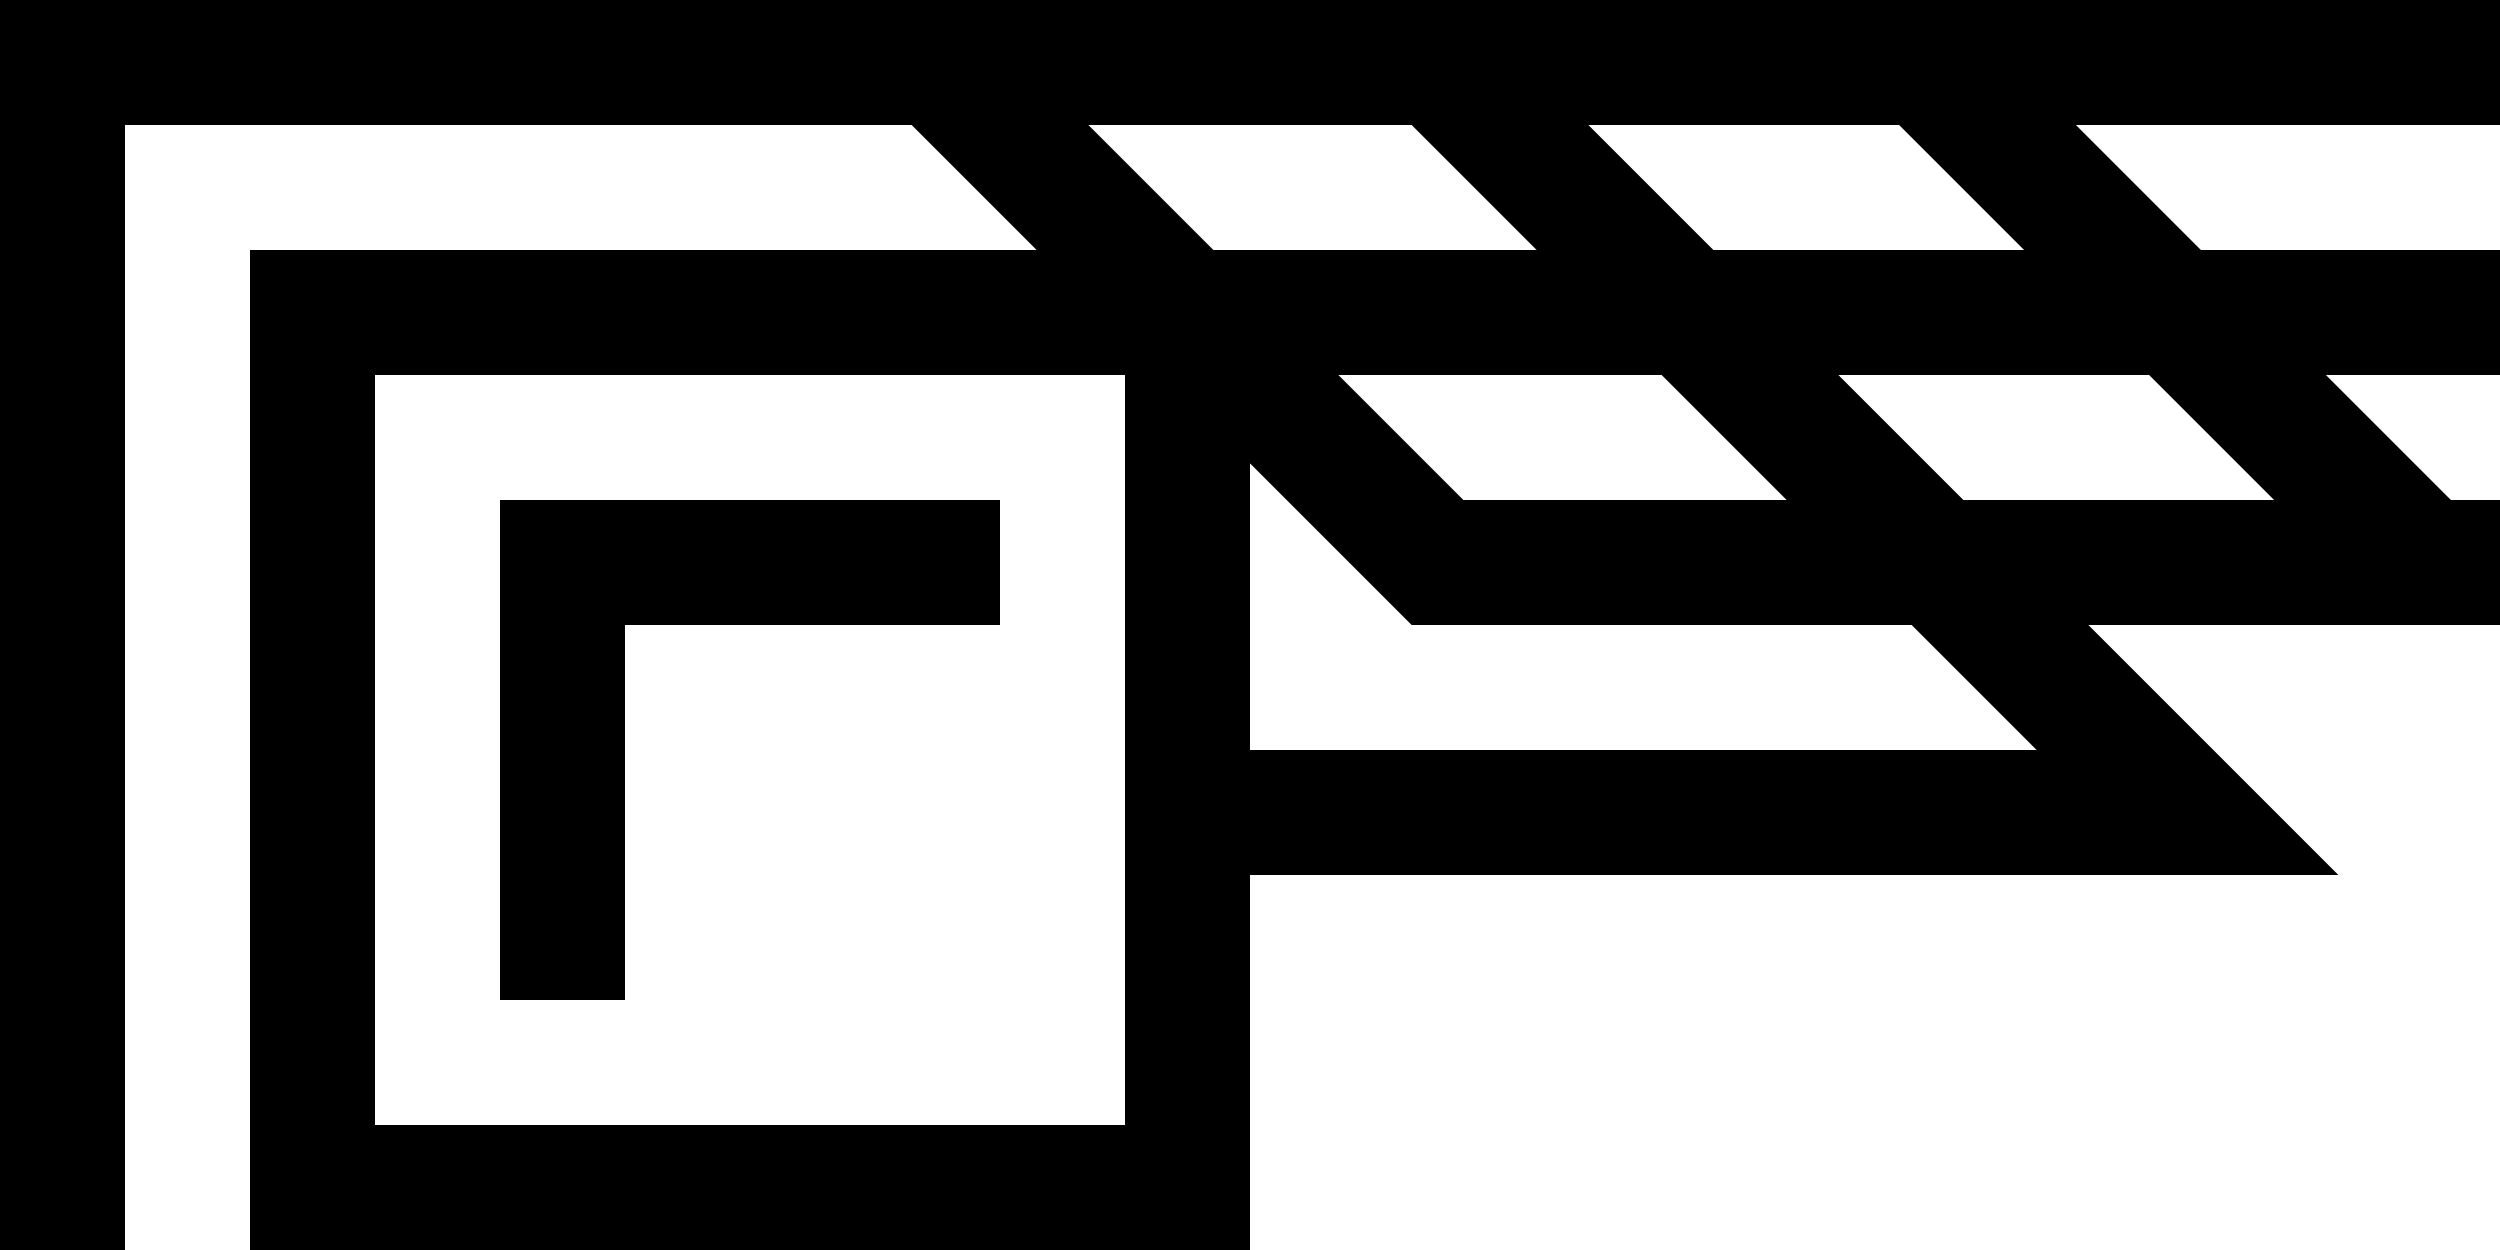
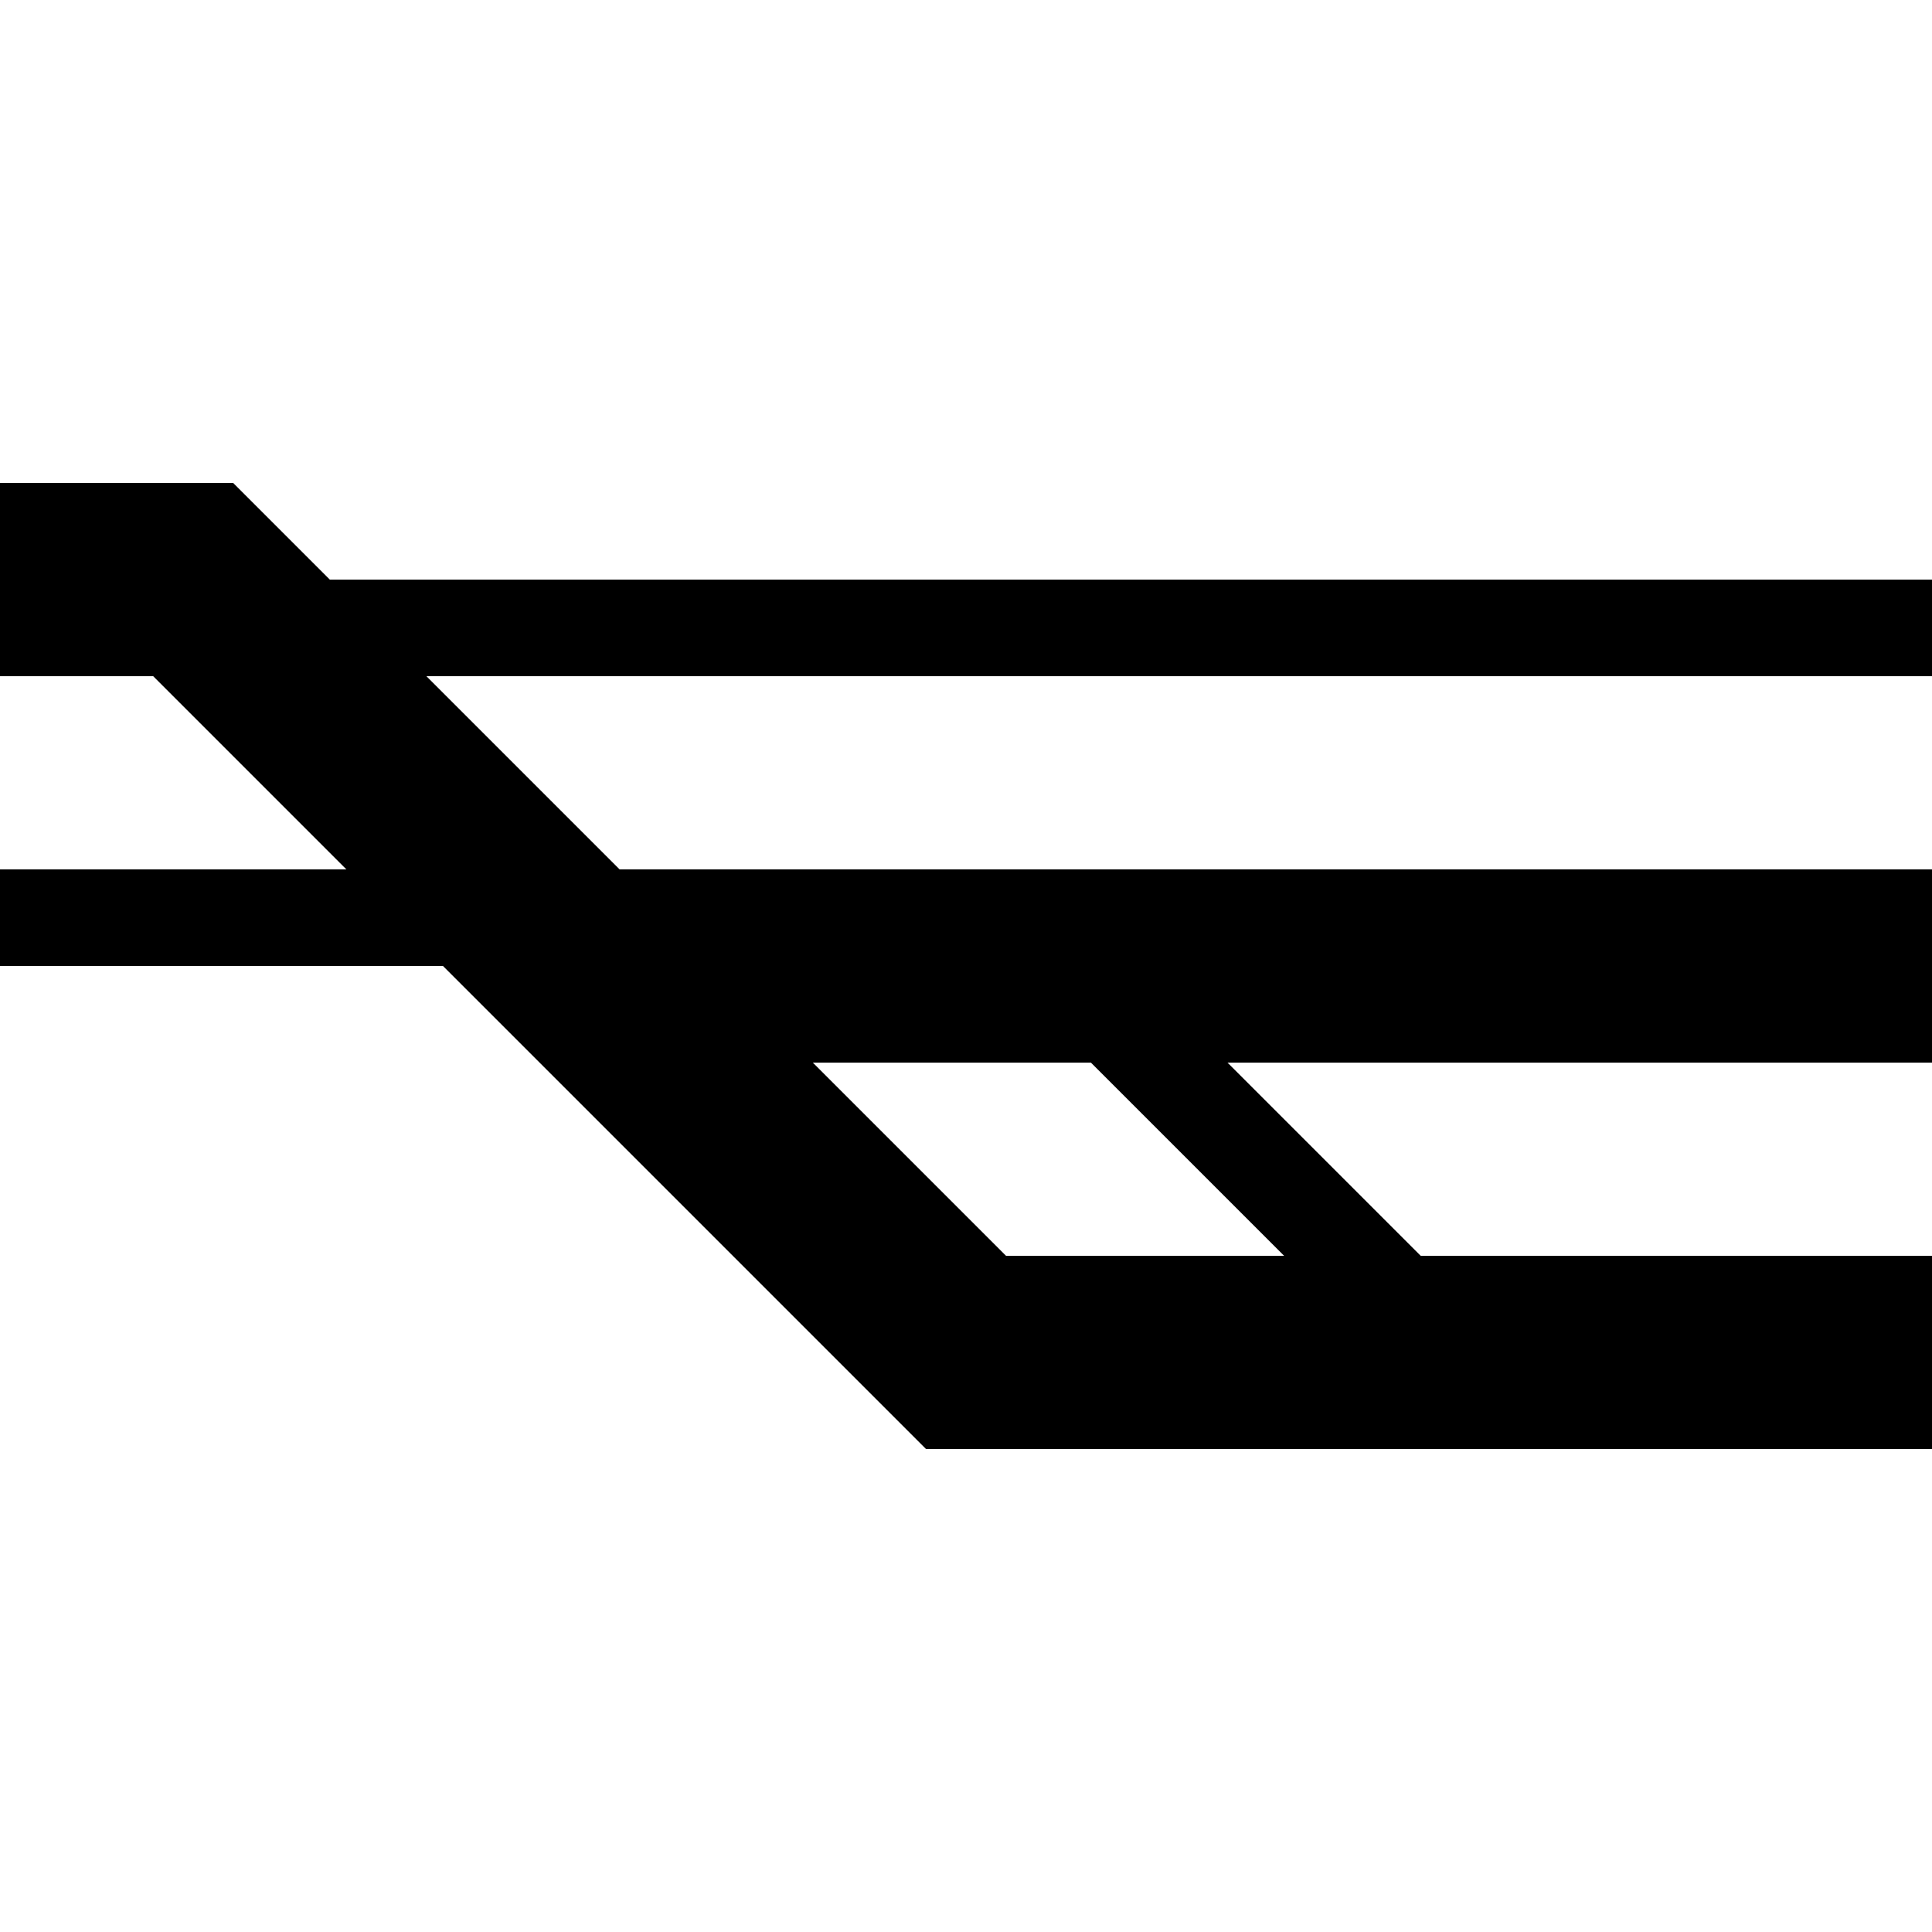
- <svg xmlns="http://www.w3.org/2000/svg" width="20" height="10">
-   <path fill="none" stroke="black" stroke-width="1" d="  M0.5,10 v-9.5 h19.5  M2.5,9.5 v-7 h7 v7 z  M4.5,8 v-3.5 h3.5  M9.5,2.5 h10.5  M7.5,0.5 l4,4 h8.5  M11.5,0.5 l6,6 h-8  M15.5,0.6 l4,4 " />
+ <svg xmlns="http://www.w3.org/2000/svg" width="40" height="40">
+   <g fill="none" stroke="black">
+     <path stroke-width="4" d="   M0,12 h4 l16,16 h20   M12,20 h28" />
+     <path stroke-width="2" d="   M4,13 h36   M22,20 l8,8   M0,19 h12" />
+   </g>
</svg>
